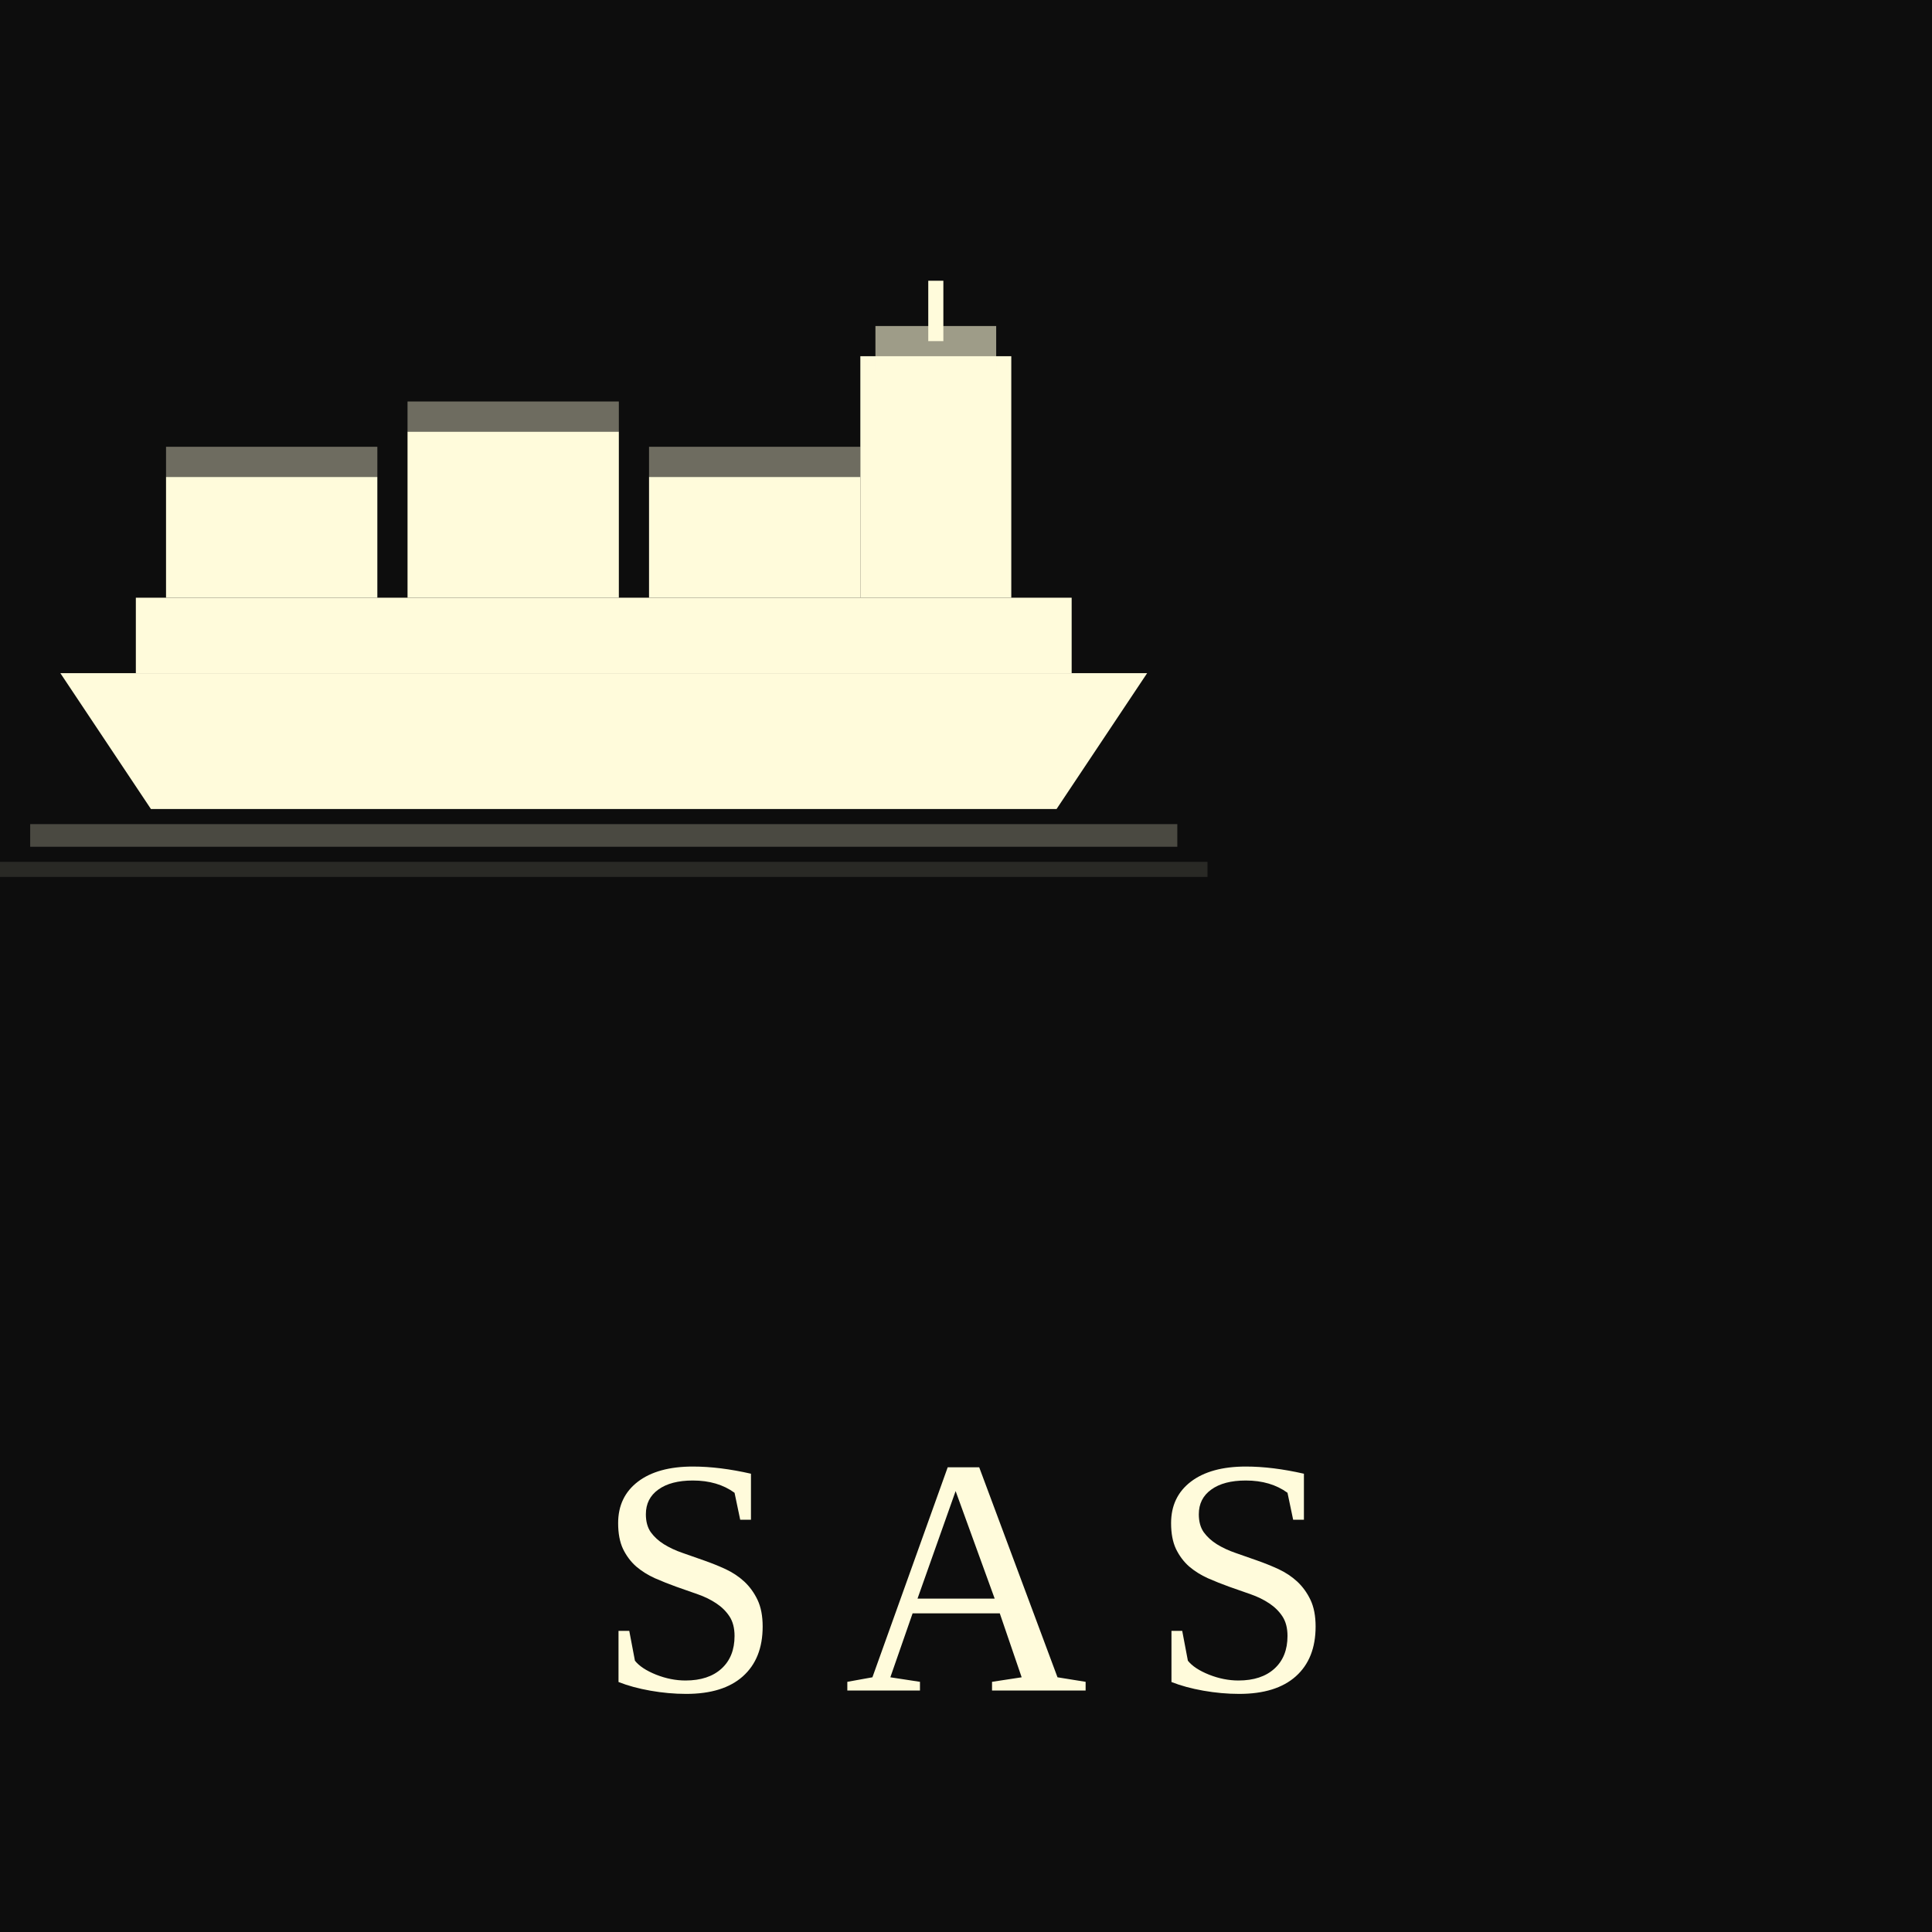
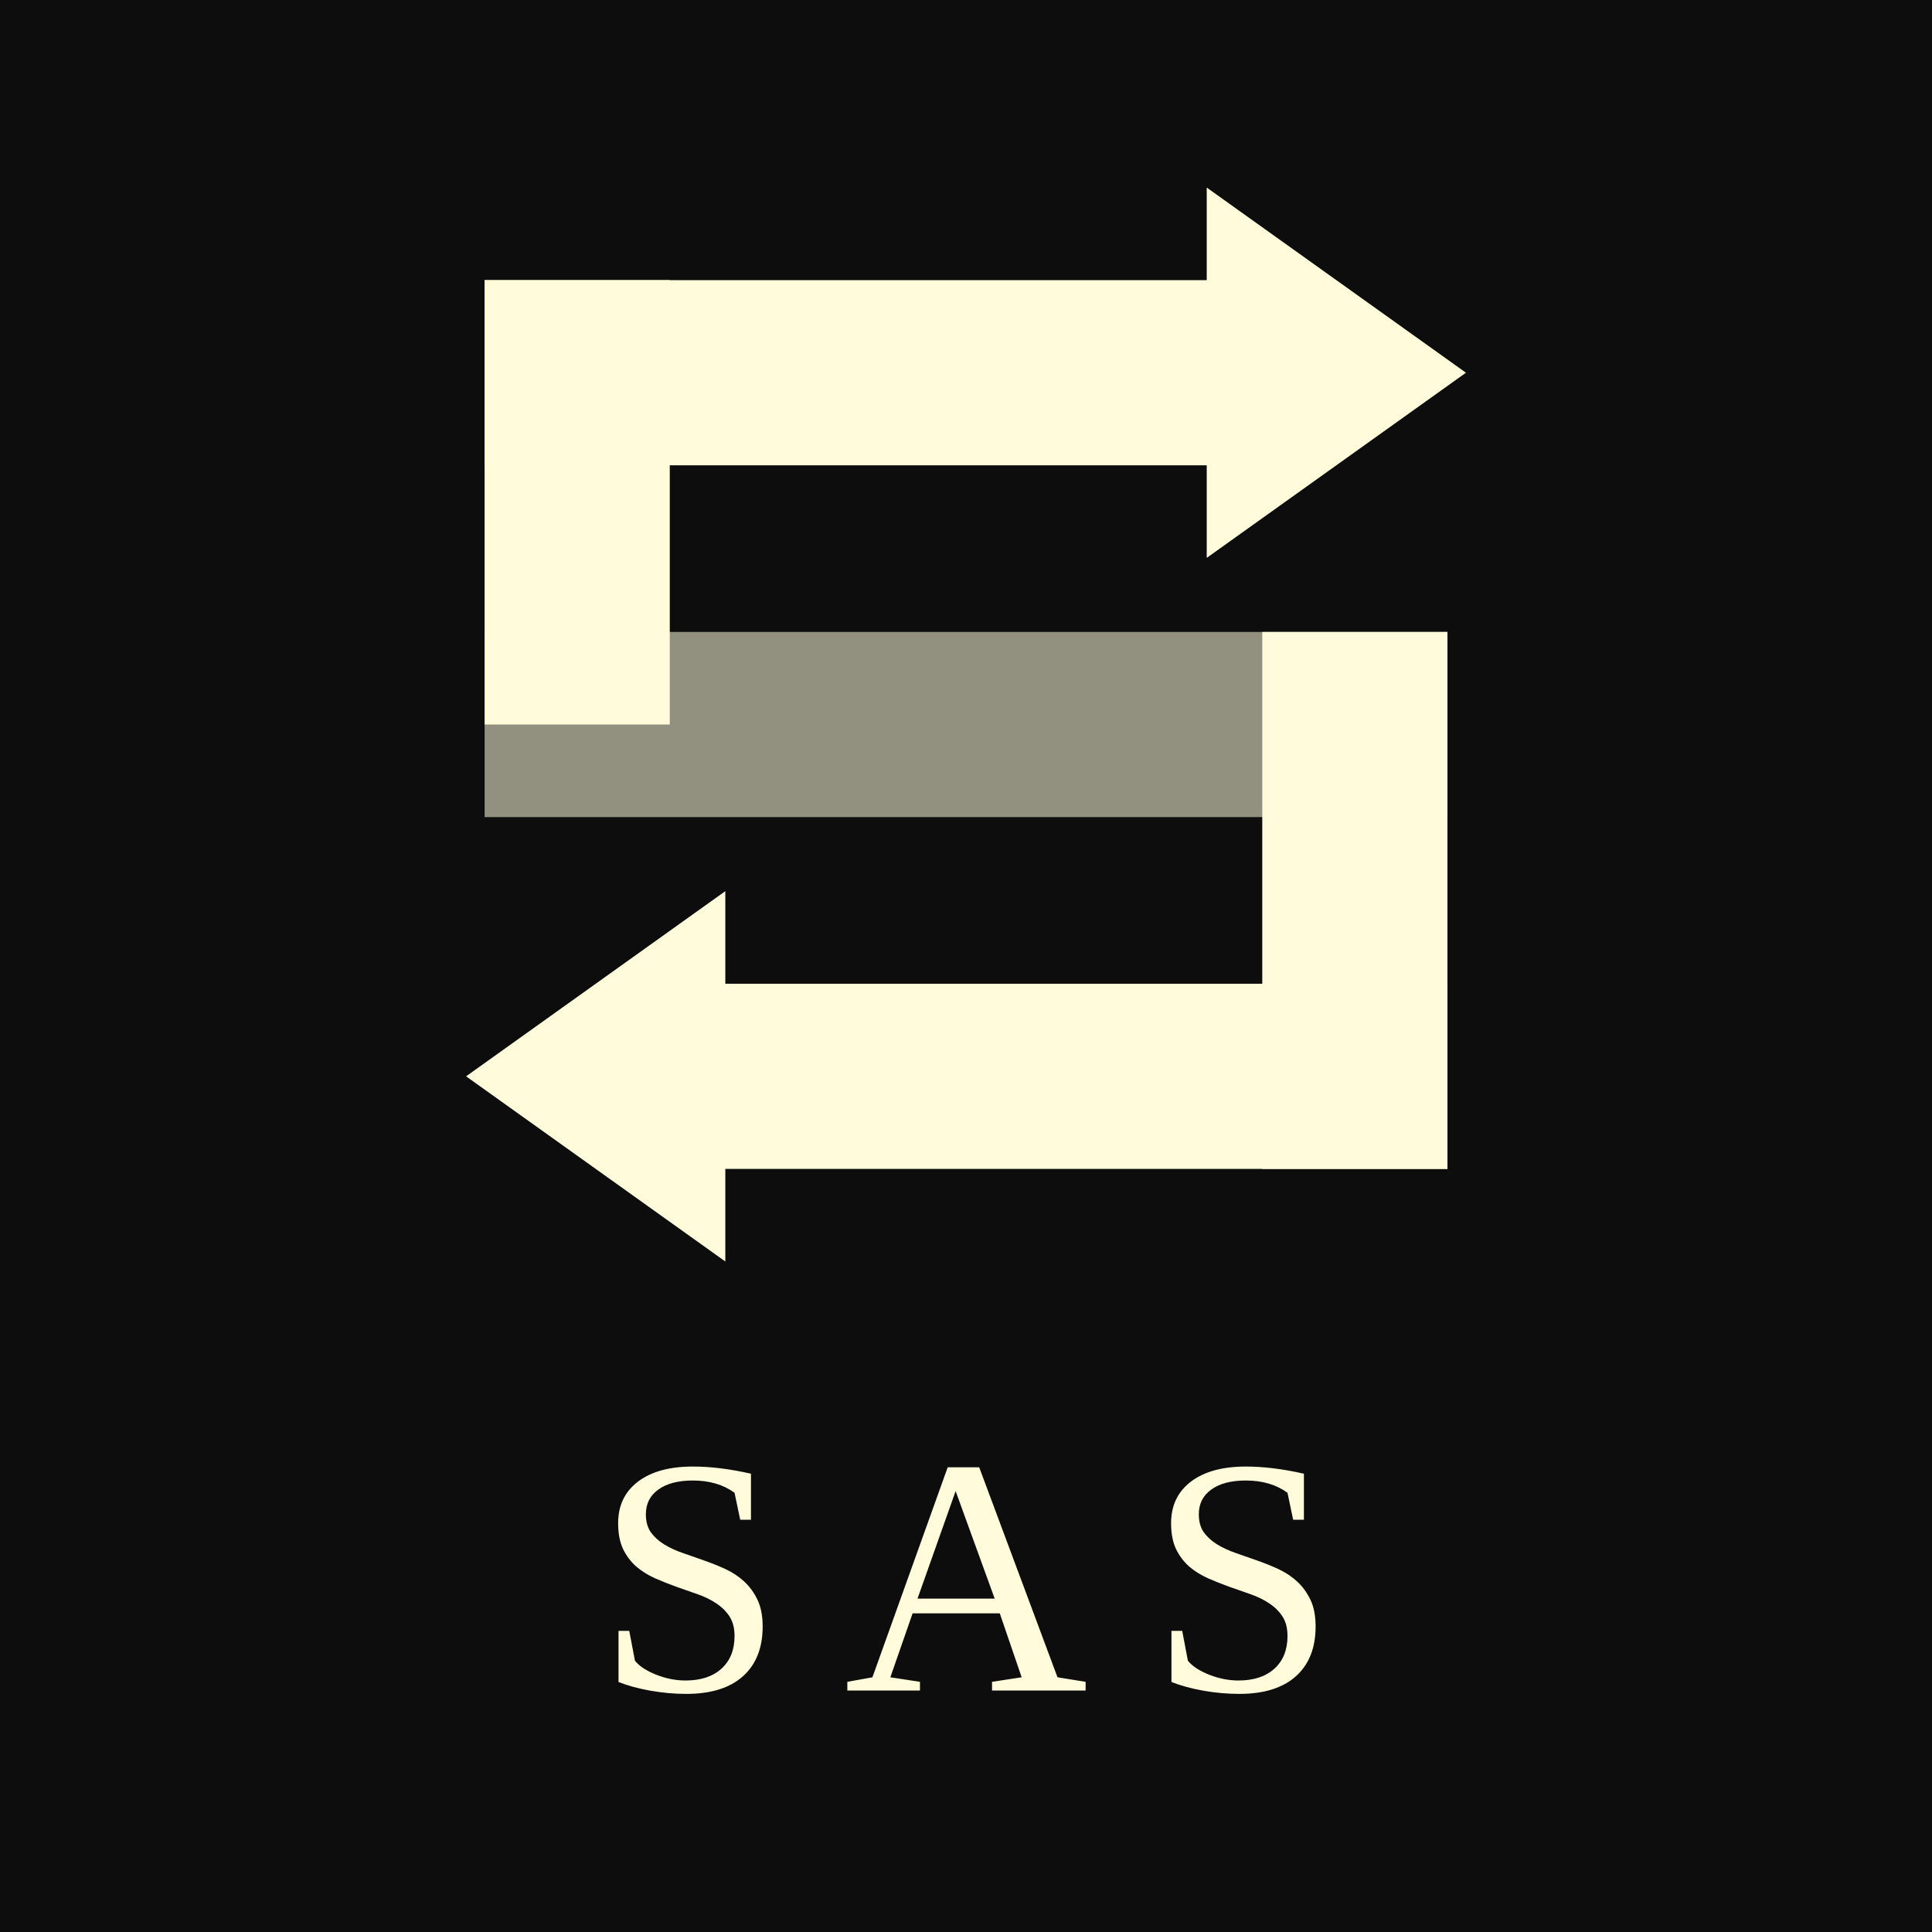
<svg xmlns="http://www.w3.org/2000/svg" width="160" height="160" viewBox="0 0 160 160">
-   <defs>
-     
-   </defs>
  <rect width="160" height="160" fill="#0d0d0d" />
-   <g fill="#FFFBDB" transform="translate(0, 22) scale(0.625)">
-     <polygon points="8,54 152,54 140,72 20,72" />
-     <rect x="18" y="44" width="124" height="10" />
-     <rect x="22" y="28" width="28" height="16" />
-     <rect x="22" y="24" width="28" height="4" opacity="0.4" />
-     <rect x="54" y="22" width="28" height="22" />
-     <rect x="54" y="18" width="28" height="4" opacity="0.4" />
-     <rect x="86" y="28" width="28" height="16" />
-     <rect x="86" y="24" width="28" height="4" opacity="0.4" />
-     <rect x="114" y="12" width="20" height="32" />
-     <rect x="116" y="8" width="16" height="6" opacity="0.6" />
-     <rect x="123" y="2" width="2" height="8" />
-     <rect x="4" y="74" width="152" height="3" opacity="0.25" />
-     <rect x="0" y="79" width="160" height="2" opacity="0.12" />
+   <g transform="translate(34, 14) scale(0.7667)">
+     <rect x="8" y="12" width="80" height="20" fill="#FFFBDB" />
+     <polygon points="86,2 114,22 86,42" fill="#FFFBDB" />
+     <rect x="8" y="12" width="20" height="48" fill="#FFFBDB" />
+     <rect x="8" y="50" width="104" height="20" fill="#FFFBDB" opacity="0.55" />
+     <rect x="92" y="50" width="20" height="58" fill="#FFFBDB" />
+     <rect x="32" y="88" width="80" height="20" fill="#FFFBDB" />
+     <polygon points="34,78 6,98 34,118" fill="#FFFBDB" />
  </g>
  <text x="80" y="140" class="orb" font-size="28" letter-spacing="5" text-anchor="middle" fill="#FFFBDB">SAS</text>
</svg>
